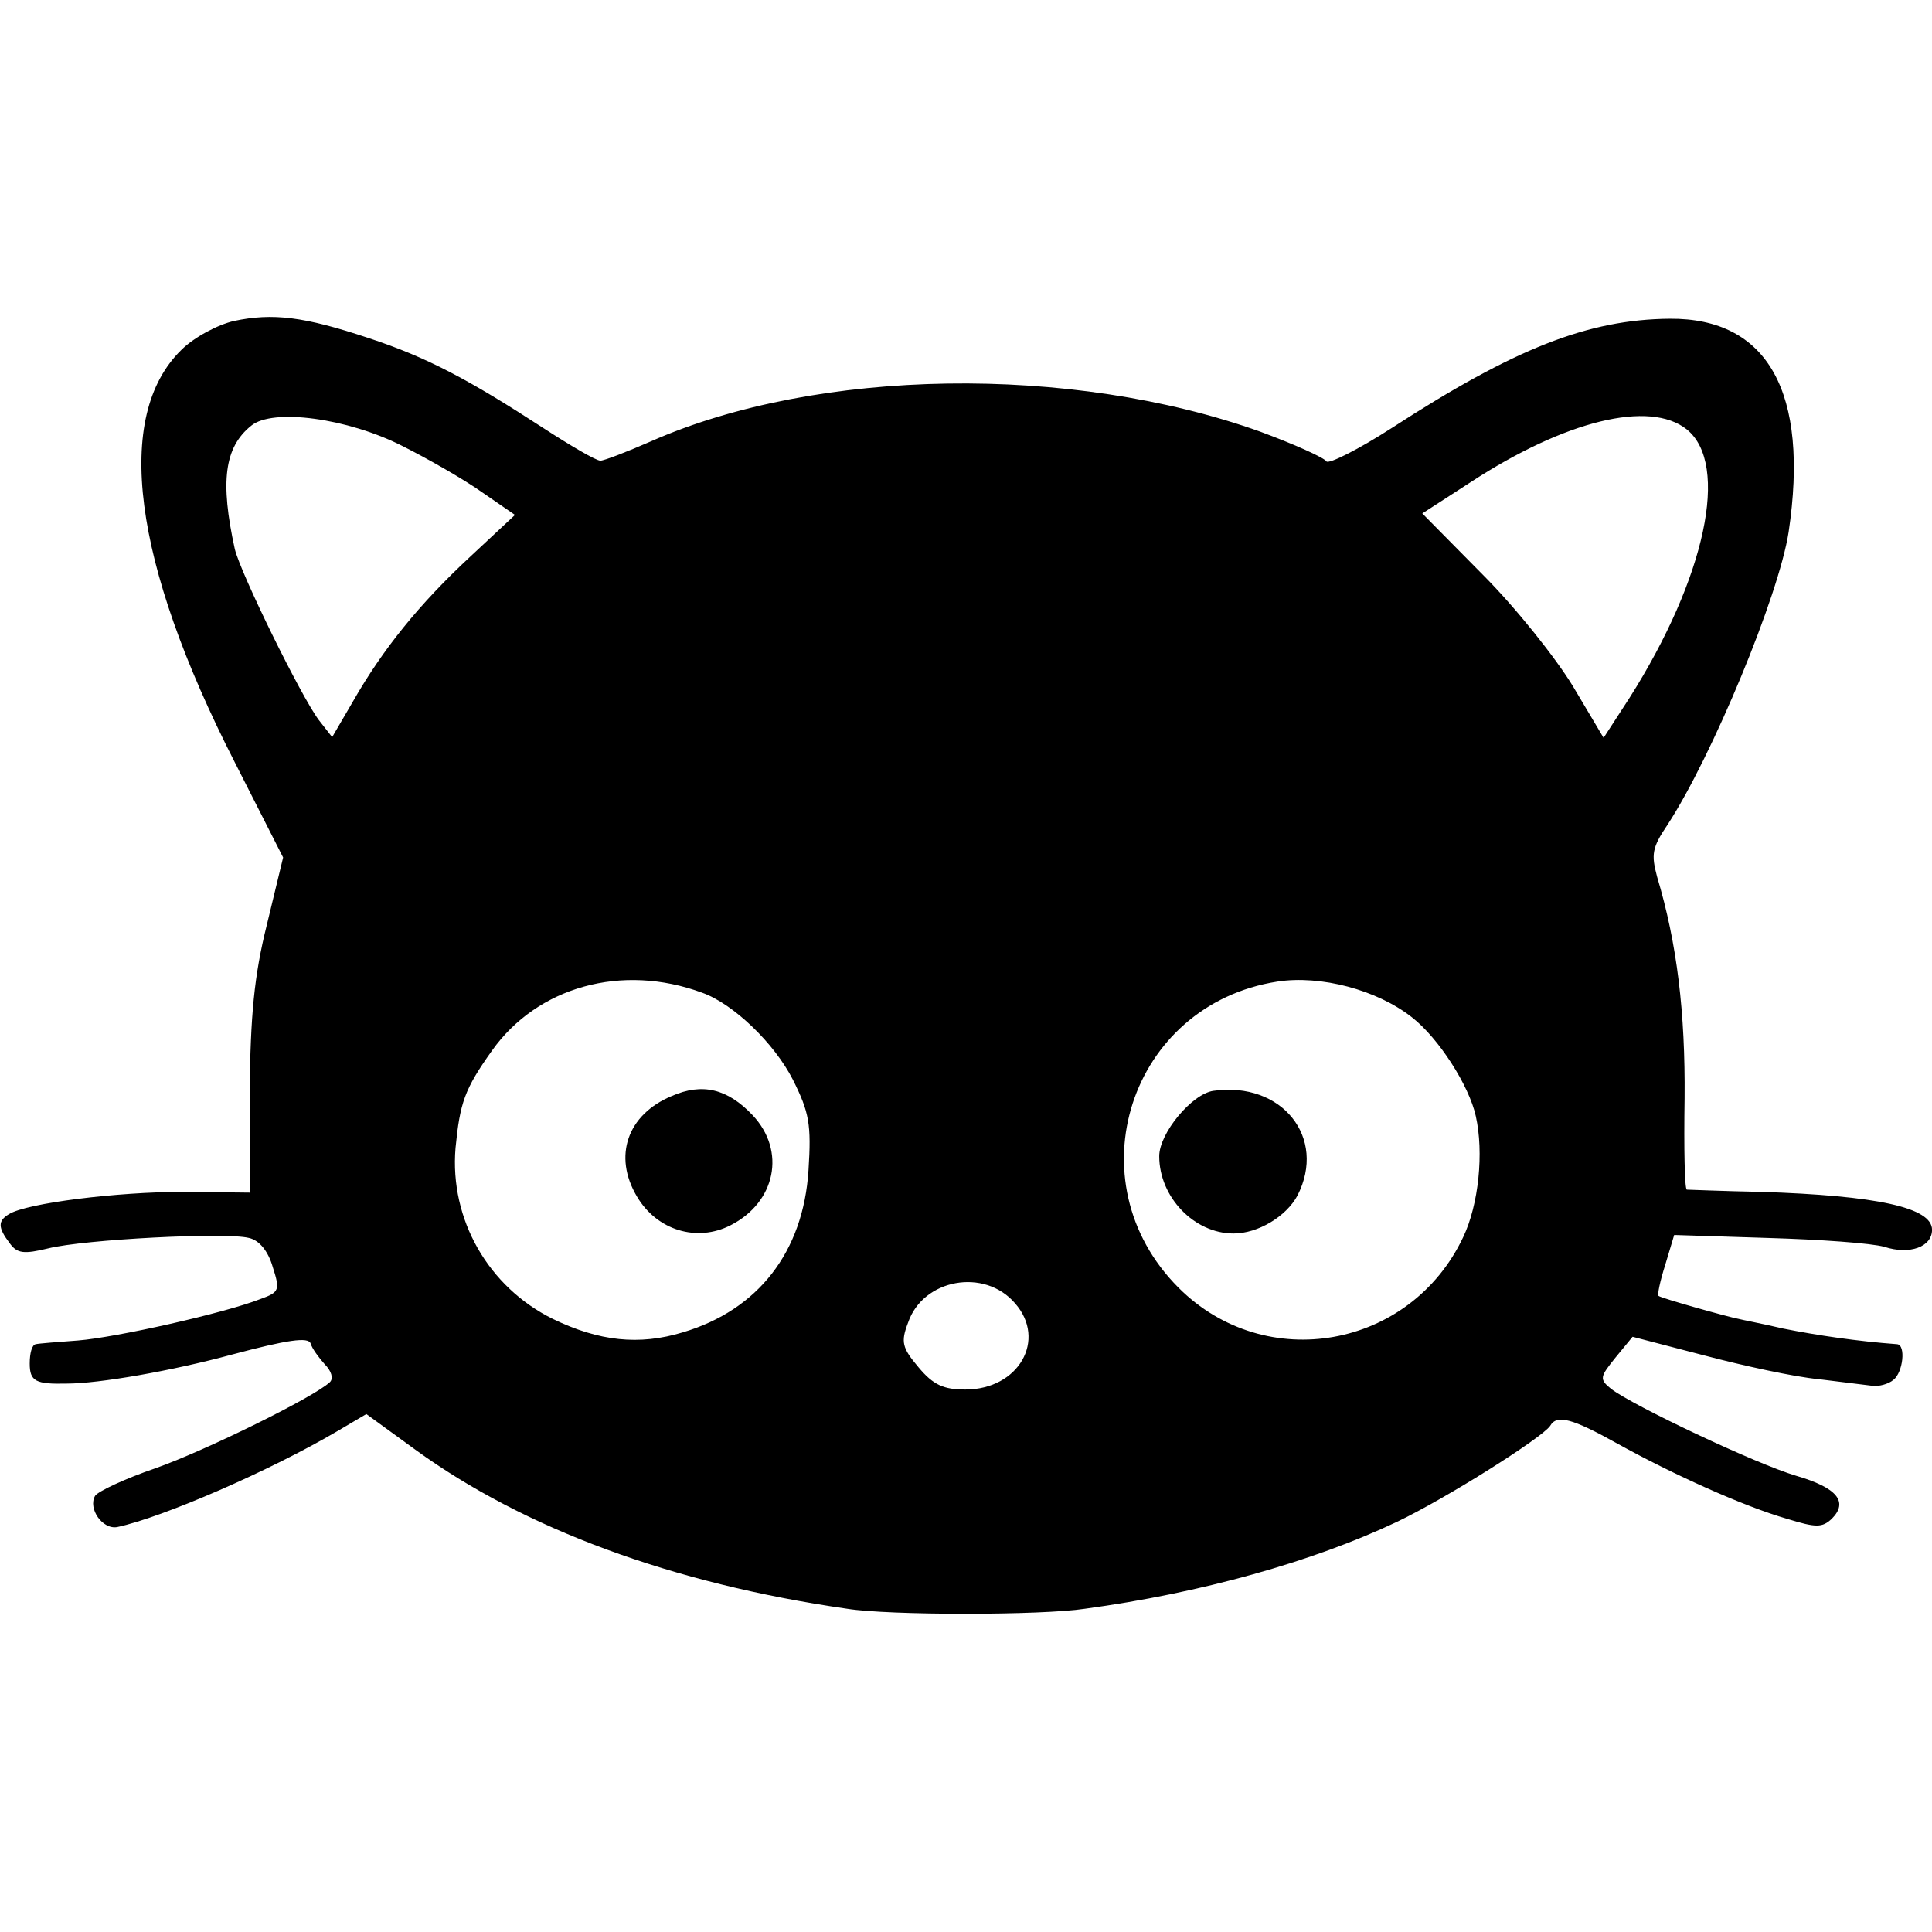
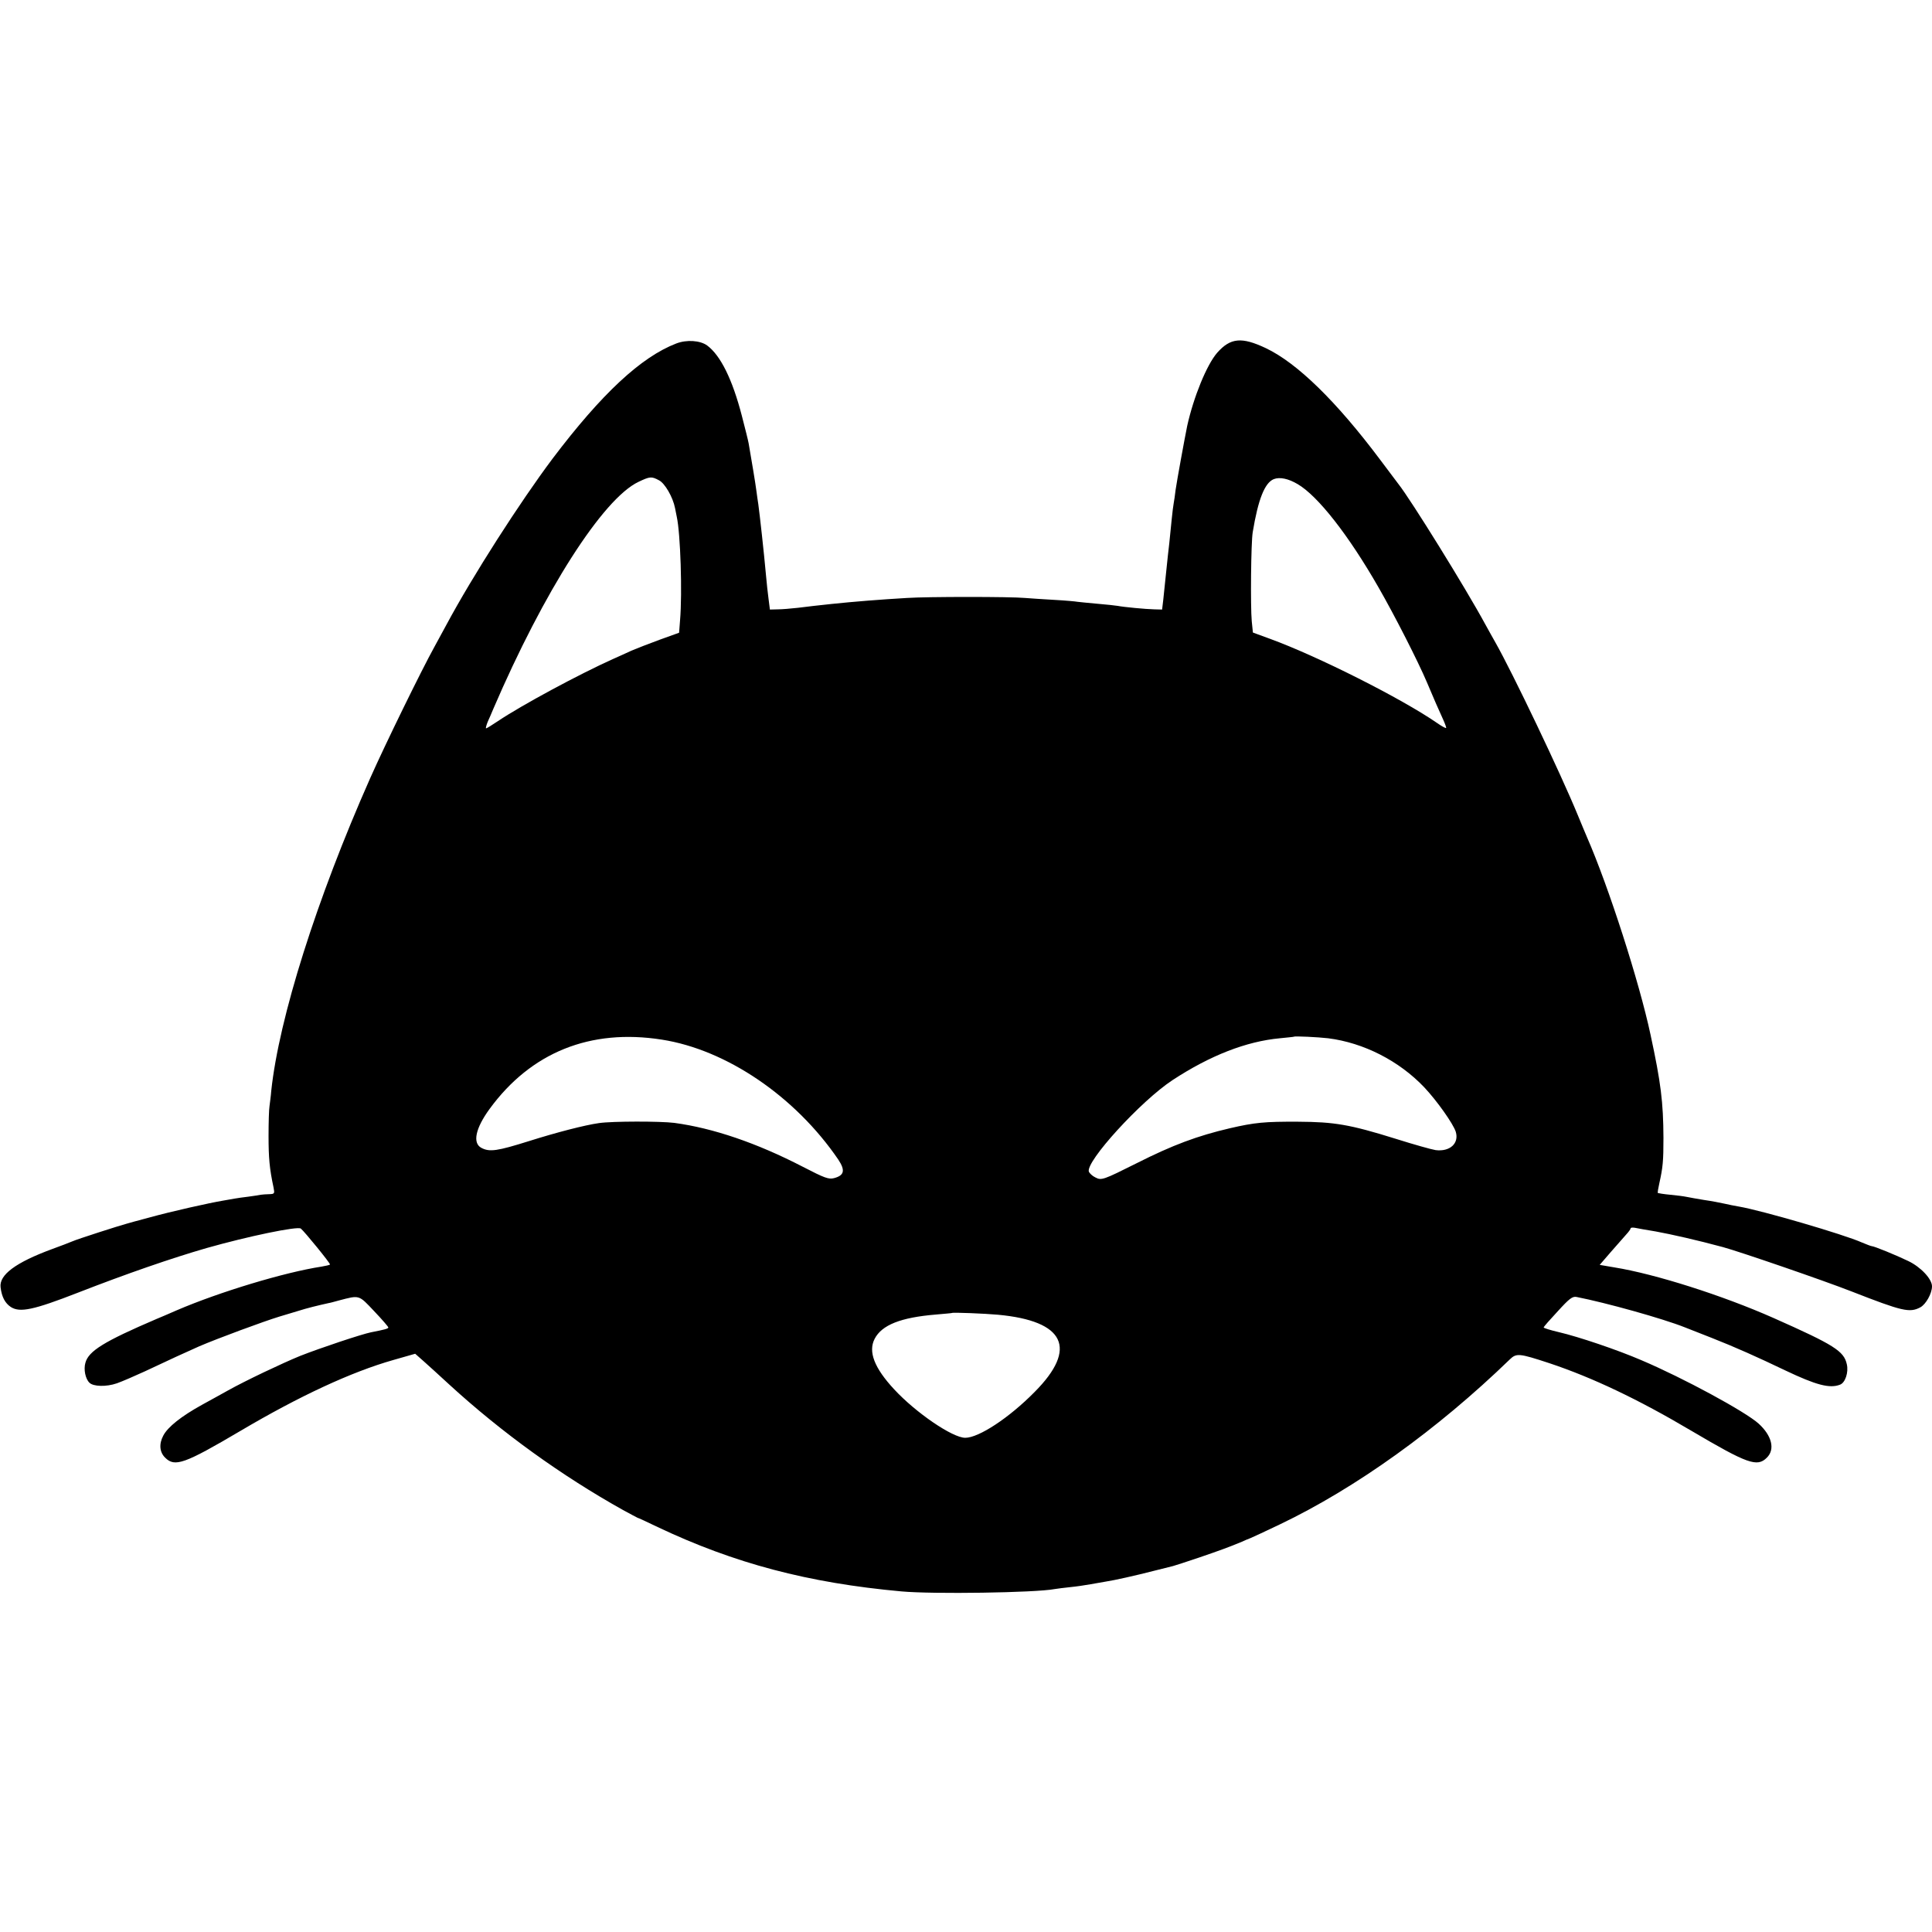
<svg xmlns="http://www.w3.org/2000/svg" version="1.0" width="16pt" height="16pt" viewBox="0 0 16 16" preserveAspectRatio="xMidYMid meet">
-   <g transform="translate(0,16) scale(0.006154,-0.006154)" fill="#000000" stroke="none">
-     <path d="M315 2168 c-22 -5 -54 -22 -71 -39 -91 -89 -66 -285 72 -555 l65 -128 -22 -91 c-17 -68 -22 -122 -23 -225 l0 -135 -90 1 c-88 0 -210 -15 -234 -30 -15 -9 -15 -18 1 -39 10 -14 19 -15 52 -7 48 12 239 22 270 14 14 -3 26 -18 32 -39 10 -31 9 -34 -16 -43 -48 -19 -195 -52 -246 -56 -27 -2 -53 -4 -57 -5 -5 -1 -8 -12 -8 -26 0 -24 8 -28 50 -27 43 0 141 17 222 39 75 20 103 24 106 15 2 -7 11 -19 19 -28 9 -9 12 -19 7 -24 -21 -20 -167 -92 -235 -116 -41 -14 -77 -31 -81 -37 -10 -17 10 -46 30 -42 61 13 206 76 296 129 l39 23 66 -48 c146 -106 345 -180 581 -214 56 -9 261 -9 320 0 155 21 306 63 420 117 67 32 195 113 206 129 9 16 30 10 91 -24 74 -41 169 -84 228 -101 39 -12 47 -12 60 0 23 23 7 42 -48 58 -54 16 -219 94 -249 117 -16 13 -15 16 6 42 l23 28 96 -25 c53 -14 122 -29 154 -32 32 -4 65 -8 73 -9 8 -1 21 2 28 8 13 10 17 47 5 48 -54 4 -108 12 -153 21 -30 7 -57 12 -60 13 -12 2 -105 28 -108 31 -2 1 2 20 9 42 l12 40 126 -4 c69 -2 140 -7 157 -12 34 -11 64 0 64 23 0 30 -74 46 -230 51 -52 1 -97 3 -100 3 -3 1 -4 56 -3 123 1 115 -10 208 -37 298 -8 30 -7 39 14 70 60 92 150 309 163 394 28 188 -28 288 -160 287 -110 -1 -209 -40 -374 -147 -45 -29 -85 -49 -88 -45 -3 5 -43 23 -89 40 -254 91 -596 86 -820 -13 -32 -14 -63 -26 -68 -26 -6 0 -40 20 -77 44 -100 65 -156 95 -235 121 -87 29 -129 34 -181 23z m226 -168 c34 -17 83 -45 107 -62 l45 -31 -60 -56 c-69 -64 -118 -125 -158 -195 l-28 -48 -18 23 c-24 32 -105 197 -113 230 -20 91 -14 137 22 166 29 24 130 10 203 -27z m1729 22 c58 -47 25 -200 -77 -361 l-35 -54 -41 69 c-23 38 -77 106 -122 151 l-81 82 65 42 c127 83 241 111 291 71z m-1325 -758 c42 -15 97 -68 122 -117 22 -44 25 -60 21 -122 -7 -110 -68 -188 -169 -218 -59 -18 -113 -12 -175 18 -87 43 -139 134 -131 230 6 61 12 79 49 131 61 86 175 118 283 78z m955 -33 c36 -28 77 -92 86 -133 11 -49 4 -119 -17 -163 -71 -150 -266 -185 -383 -68 -143 143 -66 381 133 412 58 9 134 -11 181 -48z m-534 -385 c43 -49 5 -116 -67 -116 -29 0 -43 6 -63 30 -22 26 -24 34 -14 60 20 59 103 74 144 26z" />
-     <path d="M904 1125 c-60 -25 -79 -81 -47 -135 27 -46 81 -62 126 -39 61 31 75 100 30 148 -34 36 -68 44 -109 26z" />
-     <path d="M1633 1132 c-29 -4 -73 -57 -73 -88 0 -55 47 -104 100 -104 33 0 71 23 86 51 40 78 -21 154 -113 141z" />
+   <g transform="translate(0,16) scale(0.0016,-0.0016)" fill="#000000" stroke="none">
+     <path d="M3500 8222 c-182 -70 -386 -260 -640 -596 -168 -224 -414 -607 -550 -861 -18 -33 -46 -84 -62 -114 -66 -119 -254 -503 -332 -679 -277 -625 -472 -1242 -512 -1618 -2 -27 -7 -62 -9 -79 -3 -16 -5 -86 -5 -155 0 -113 5 -170 26 -267 6 -31 5 -33 -22 -34 -16 0 -36 -2 -44 -3 -8 -2 -37 -6 -65 -10 -27 -3 -60 -8 -71 -10 -12 -2 -38 -7 -57 -10 -73 -12 -273 -57 -381 -87 -61 -16 -115 -31 -121 -33 -38 -10 -256 -80 -280 -91 -16 -7 -64 -25 -105 -40 -190 -70 -275 -134 -267 -198 6 -50 23 -82 53 -102 47 -30 116 -16 347 74 254 99 486 179 666 231 215 61 470 114 488 101 18 -14 155 -182 151 -186 -2 -3 -22 -7 -44 -11 -190 -29 -528 -131 -749 -226 -38 -17 -86 -37 -105 -45 -271 -116 -352 -166 -368 -227 -10 -34 0 -83 21 -103 20 -20 87 -22 142 -3 28 10 93 38 145 62 140 66 197 92 280 129 95 41 336 130 415 154 33 10 79 24 103 31 37 12 97 27 152 39 8 1 33 8 55 14 107 28 101 30 182 -56 40 -42 73 -80 73 -84 0 -6 -18 -11 -90 -25 -49 -10 -262 -81 -366 -122 -91 -37 -285 -129 -374 -179 -19 -11 -80 -44 -134 -74 -107 -59 -178 -115 -201 -160 -23 -43 -19 -86 10 -114 50 -50 100 -32 390 139 303 179 573 305 792 367 l112 32 43 -38 c24 -21 84 -76 133 -121 273 -250 583 -473 900 -650 39 -21 72 -39 75 -40 3 0 50 -22 104 -48 397 -188 778 -289 1261 -333 163 -15 695 -7 794 12 13 2 49 7 80 10 31 3 79 10 106 15 28 5 64 11 80 14 41 6 153 31 250 56 44 11 87 22 96 24 9 2 69 22 135 44 108 37 155 54 222 82 12 6 32 14 45 19 12 5 81 37 152 71 393 188 815 491 1189 853 35 34 48 33 206 -19 222 -74 460 -187 735 -350 290 -171 340 -189 390 -139 44 43 26 114 -42 176 -68 62 -391 237 -608 329 -123 53 -324 121 -427 145 -43 10 -78 21 -78 24 0 4 33 41 73 84 60 66 76 78 97 74 153 -30 444 -111 560 -157 25 -10 88 -35 140 -55 122 -48 236 -99 380 -168 160 -76 230 -95 284 -74 27 10 45 64 35 106 -15 68 -66 100 -379 239 -264 117 -613 228 -824 262 l-76 13 57 66 c32 36 68 77 80 91 13 14 23 28 23 32 0 4 10 5 22 3 12 -3 61 -11 108 -19 82 -15 215 -45 348 -81 85 -23 519 -172 667 -230 261 -102 299 -111 354 -82 29 15 61 72 61 109 0 38 -58 100 -123 131 -62 30 -177 77 -189 77 -4 0 -27 9 -51 19 -91 41 -519 166 -637 186 -19 3 -53 10 -75 15 -22 5 -69 14 -105 19 -36 6 -76 13 -90 16 -14 3 -52 8 -85 11 -33 3 -62 8 -64 9 -2 2 2 26 8 52 18 81 21 114 21 233 -1 186 -13 285 -67 535 -58 272 -217 766 -328 1020 -7 17 -29 68 -48 115 -89 217 -339 740 -427 895 -13 22 -36 65 -53 95 -99 183 -386 646 -449 725 -5 6 -47 62 -94 125 -227 303 -430 501 -592 578 -125 59 -183 54 -252 -24 -54 -62 -122 -229 -155 -378 -13 -63 -54 -288 -60 -331 -3 -27 -8 -59 -10 -70 -2 -11 -7 -47 -10 -80 -12 -119 -16 -161 -20 -190 -2 -16 -7 -64 -11 -105 -4 -41 -10 -97 -13 -125 l-6 -50 -40 1 c-45 1 -160 12 -190 18 -11 2 -58 7 -105 11 -47 4 -93 9 -102 10 -10 2 -64 7 -120 10 -57 3 -125 8 -153 10 -74 7 -506 7 -610 0 -138 -8 -276 -19 -390 -31 -85 -9 -102 -11 -175 -20 -36 -4 -83 -8 -105 -8 l-40 -1 -7 55 c-4 30 -10 84 -13 120 -11 122 -32 311 -40 370 -2 14 -7 45 -10 70 -5 40 -25 158 -40 245 -3 17 -19 80 -35 142 -49 189 -110 313 -180 365 -36 26 -106 31 -160 10z m-89 -708 c30 -15 72 -87 83 -144 3 -14 7 -34 9 -45 19 -87 29 -392 17 -535 l-5 -65 -100 -36 c-55 -20 -121 -46 -147 -57 -27 -12 -69 -32 -95 -43 -174 -78 -473 -239 -595 -321 -31 -21 -59 -38 -62 -38 -3 0 1 15 8 33 8 17 21 48 29 67 263 612 568 1089 752 1176 59 28 67 29 106 8z m3306 -20 c104 -61 262 -262 418 -534 84 -146 206 -386 250 -490 15 -36 36 -85 47 -110 11 -25 28 -63 38 -85 10 -22 17 -42 15 -43 -2 -2 -23 9 -47 26 -184 127 -619 346 -863 435 l-90 33 -6 59 c-7 76 -4 407 5 460 28 170 62 256 109 275 31 12 75 3 124 -26z m-3292 -2875 c335 -52 691 -294 914 -621 37 -56 31 -82 -22 -96 -28 -7 -48 0 -162 59 -238 123 -464 200 -665 227 -72 9 -320 9 -389 -1 -73 -10 -223 -49 -362 -93 -166 -52 -205 -58 -248 -35 -46 25 -30 101 43 201 214 293 521 417 891 359z m3449 7 c184 -23 368 -117 498 -254 66 -70 150 -189 163 -230 18 -60 -30 -104 -104 -95 -20 3 -113 29 -208 59 -237 74 -317 87 -503 88 -173 1 -226 -4 -355 -34 -167 -39 -296 -87 -480 -180 -176 -88 -184 -91 -216 -74 -15 7 -29 21 -33 29 -19 51 269 367 434 475 194 127 381 200 555 216 39 4 71 7 72 8 4 4 126 -2 177 -8z m-1709 -1431 c347 -32 415 -174 190 -400 -132 -134 -289 -237 -359 -237 -66 0 -256 130 -368 251 -103 111 -135 195 -101 261 37 72 135 111 318 126 44 4 81 7 82 8 5 4 173 -3 238 -9z" />
  </g>
</svg>
